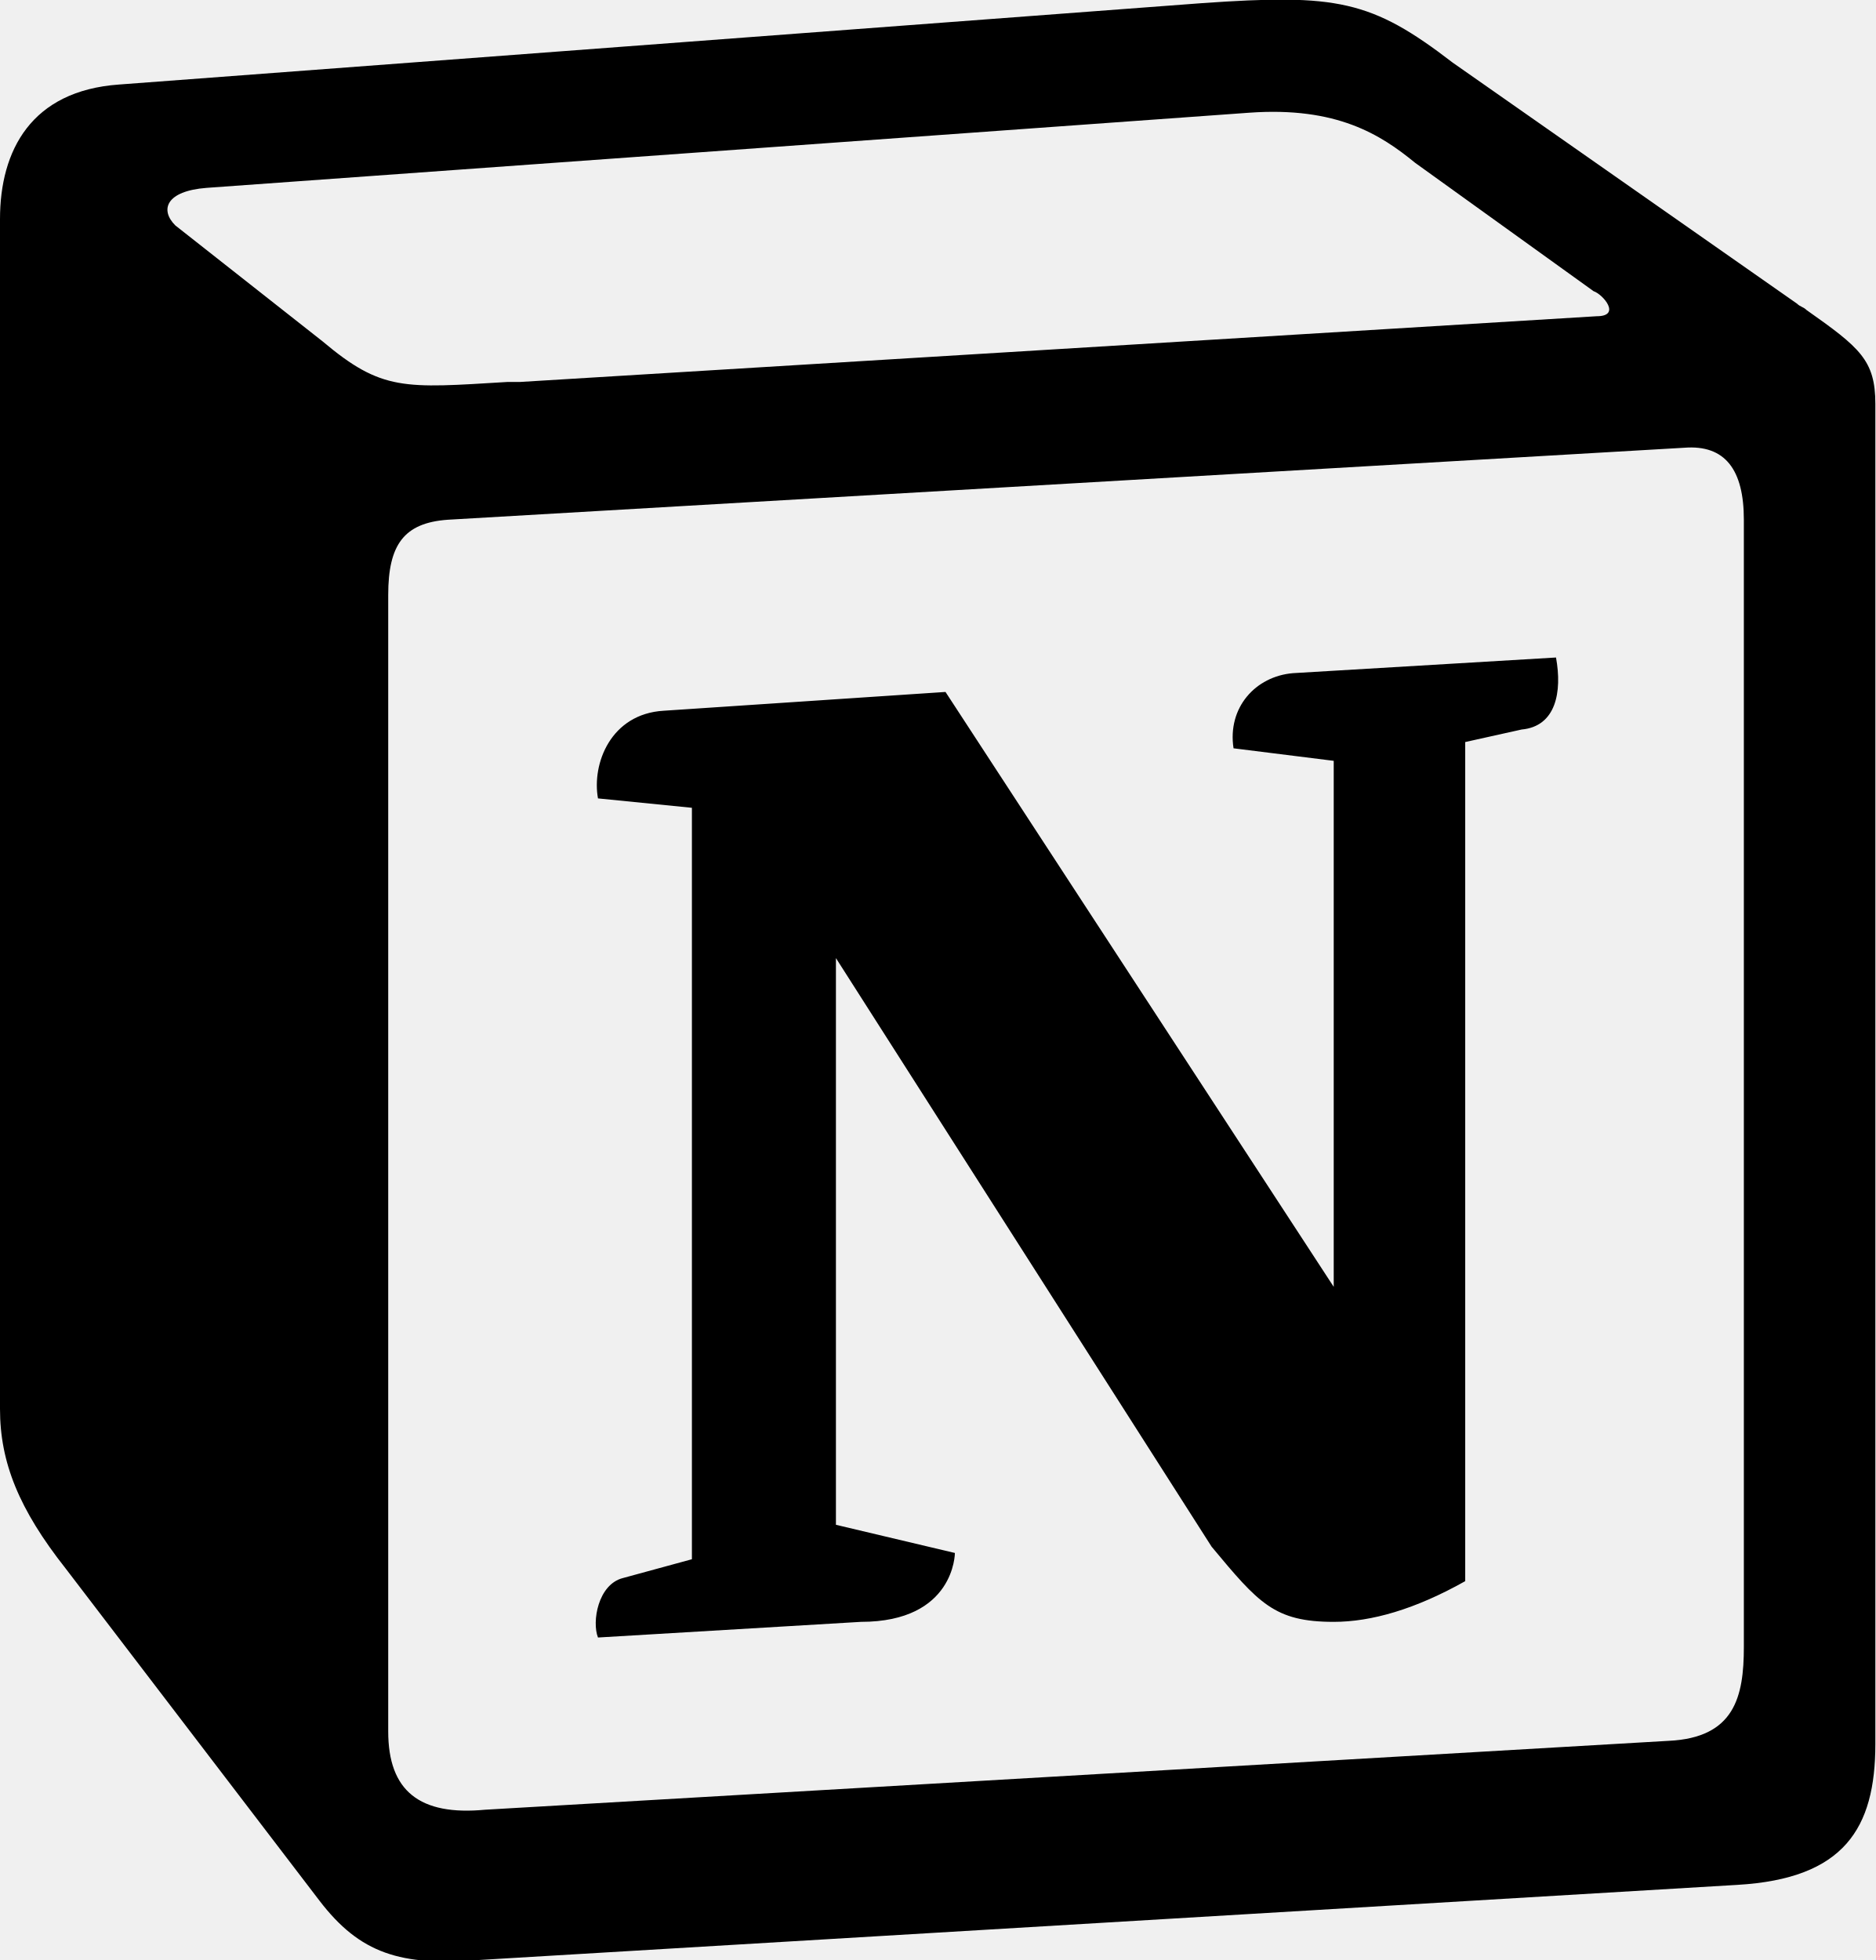
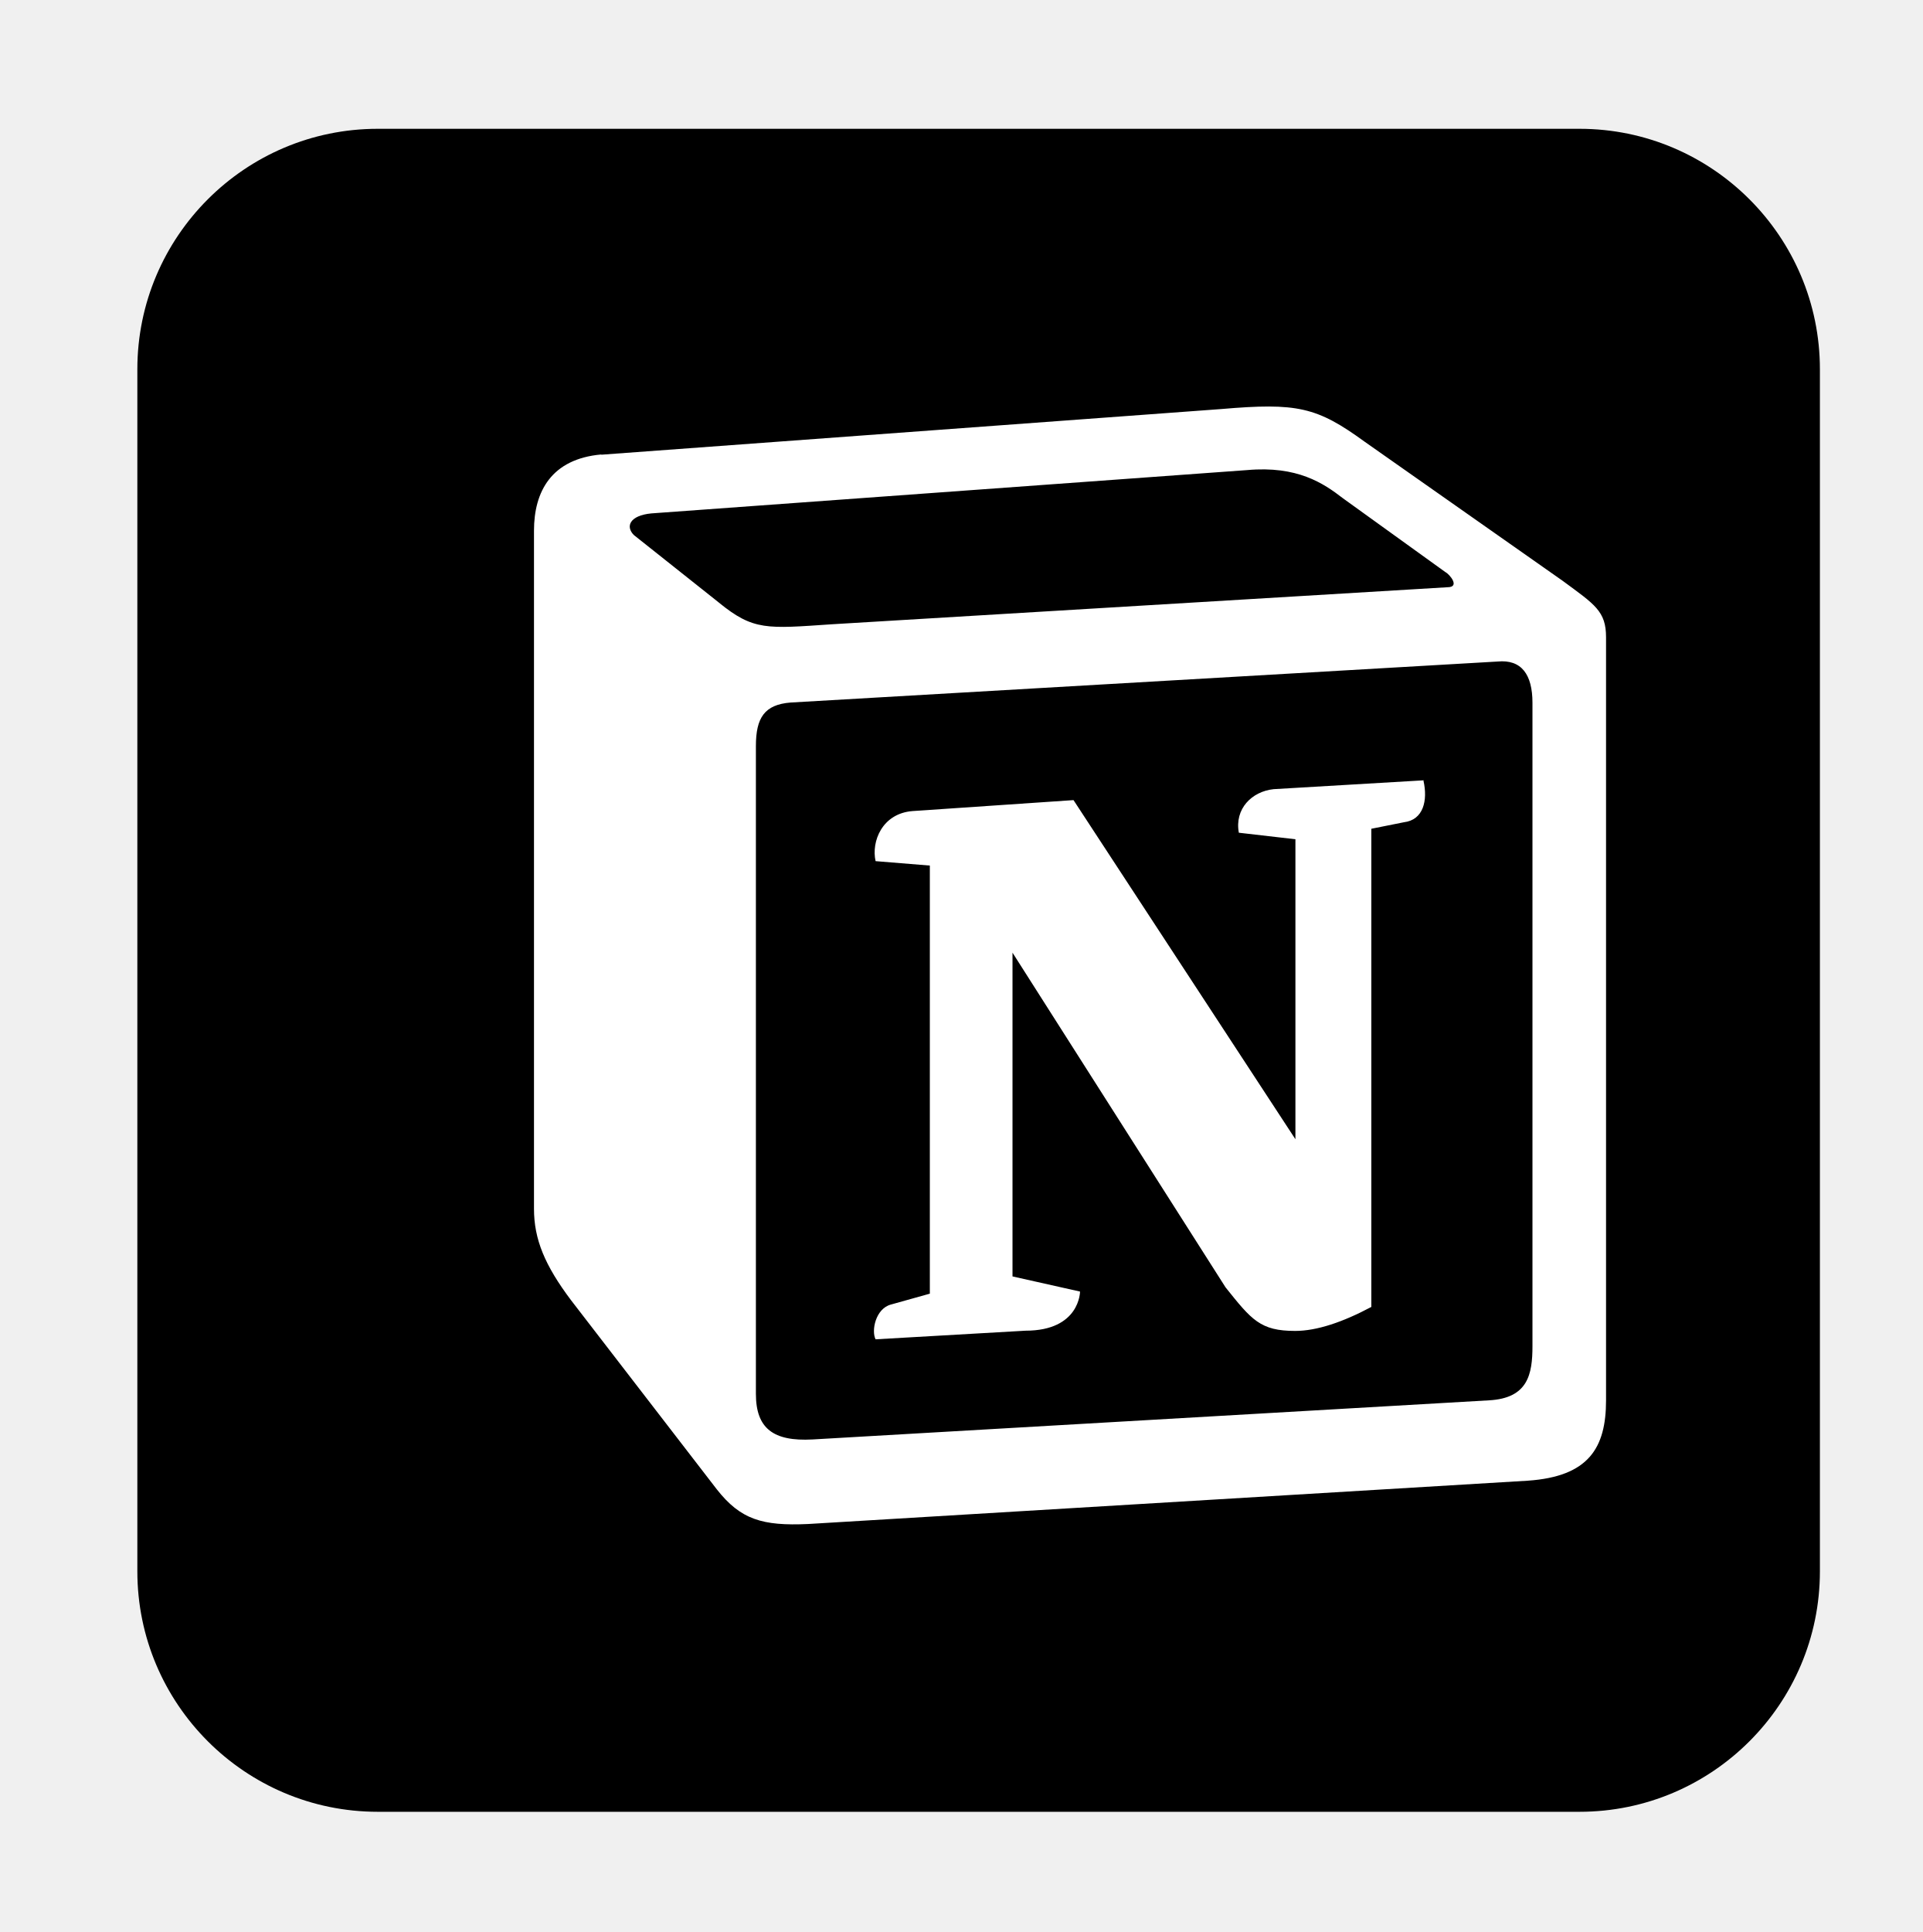
- <svg xmlns="http://www.w3.org/2000/svg" version="1.1" id="Layer_1" x="0px" y="0px" viewBox="0 0 59.9 62.6" style="enable-background:new 0 0 59.9 62.6;" xml:space="preserve">
-   <style type="text/css">
-   .st0{fill-rule:evenodd;clip-rule:evenodd;fill:#000000;}
-  </style>
-   <g>
-     <g>
-       <path class="st0" d="M38.4,0.1L3.8,2.7C1,2.9,0,4.8,0,7v38c0,1.7,0.6,3.2,2.1,5.1l8.1,10.6c1.3,1.7,2.6,2.1,5.1,1.9l40.2-2.4    c3.4-0.2,4.4-1.8,4.4-4.5V12.9c0-1.4-0.5-1.8-2.2-3c-0.1-0.1-0.2-0.1-0.3-0.2L46.4,2C43.8,0,42.7-0.2,38.4,0.1L38.4,0.1z     M16.2,12.2c-3.3,0.2-4,0.3-5.9-1.3L5.6,7.2C5.1,6.7,5.3,6.1,6.6,6l33.3-2.4c2.8-0.2,4.2,0.7,5.3,1.6l5.7,4.1    c0.3,0.1,0.9,0.8,0.1,0.8l-34.4,2.1L16.2,12.2z M12.4,55.3V19c0-1.6,0.5-2.3,1.9-2.4l39.5-2.3c1.3-0.1,1.9,0.7,1.9,2.3v36    c0,1.6-0.3,2.9-2.4,3l-37.8,2.2C13.4,58,12.4,57.2,12.4,55.3L12.4,55.3z M49.7,21c0.2,1.1,0,2.2-1.1,2.3l-1.8,0.4v26.8    c-1.6,0.9-3,1.3-4.2,1.3c-1.9,0-2.4-0.6-3.9-2.4L26.7,30.6v18.1l3.8,0.9c0,0,0,2.2-3,2.2l-8.4,0.5c-0.2-0.5,0-1.7,0.8-1.9l2.2-0.6    v-24l-3-0.3c-0.2-1.1,0.4-2.7,2.1-2.8l9-0.6l12.4,19V24.3l-3.2-0.4c-0.2-1.3,0.7-2.3,1.9-2.4L49.7,21z M49.7,21">
-    </path>
+ <svg xmlns="http://www.w3.org/2000/svg" viewBox="0 30 448 450">
+   <g transform="translate(32 32) scale(0.875)">
+     <path fill-rule="evenodd" d="M64 32h320c35.3 0 64 28.7 64 64v320c0 35.3-28.7 64-64 64H64c-35.3 0-64-28.7-64-64V96c0-35.3 28.7-64 64-64z" />
+     <g transform="translate(96 96) scale(0.62)">
+       <path fill="#ffffff" d="M94.9 100.2c14.9 12.1 20.5 11.2 48.6 9.3L407.8 93.6c5.6 0 .9-5.6-.9-6.5L362.9 55.4c-8.4-6.5-19.6-14-41.1-12.1L65.9 61.9c-9.3 .9-11.2 5.6-7.5 9.3l36.4 28.9zm15.9 61.6l0 278.1c0 14.9 7.5 20.5 24.3 19.6l290.5-16.8c16.8-.9 18.7-11.2 18.7-23.3l0-276.2c0-12.1-4.7-18.7-15-17.7L125.7 143.1c-11.2 .9-14.9 6.5-14.9 18.7zm286.7 14.9c1.9 8.4 0 16.8-8.4 17.8l-14 2.8 0 205.3c-12.2 6.5-23.4 10.3-32.7 10.3-15 0-18.7-4.7-29.9-18.7l-91.5-143.7 0 139 29 6.5s0 16.8-23.4 16.8l-64.4 3.7c-1.9-3.7 0-13.1 6.5-14.9l16.8-4.7 0-183.8-23.3-1.9c-1.9-8.4 2.8-20.5 15.9-21.5l69.1-4.7 95.3 145.6 0-128.8-24.3-2.8c-1.9-10.3 5.6-17.7 14.9-18.7l64.5-3.8zM44.4 36.7L310.6 17.1c32.7-2.8 41.1-.9 61.6 14l85 59.7c14 10.3 18.7 13.1 18.7 24.3l0 327.6c0 20.5-7.5 32.7-33.6 34.5L133.2 495.8c-19.6 .9-29-1.9-39.2-14.9L31.4 399.7c-11.2-14.9-15.9-26.1-15.9-39.2l0-291.2c0-16.8 7.5-30.8 28.9-32.7z" />
    </g>
  </g>
</svg>
